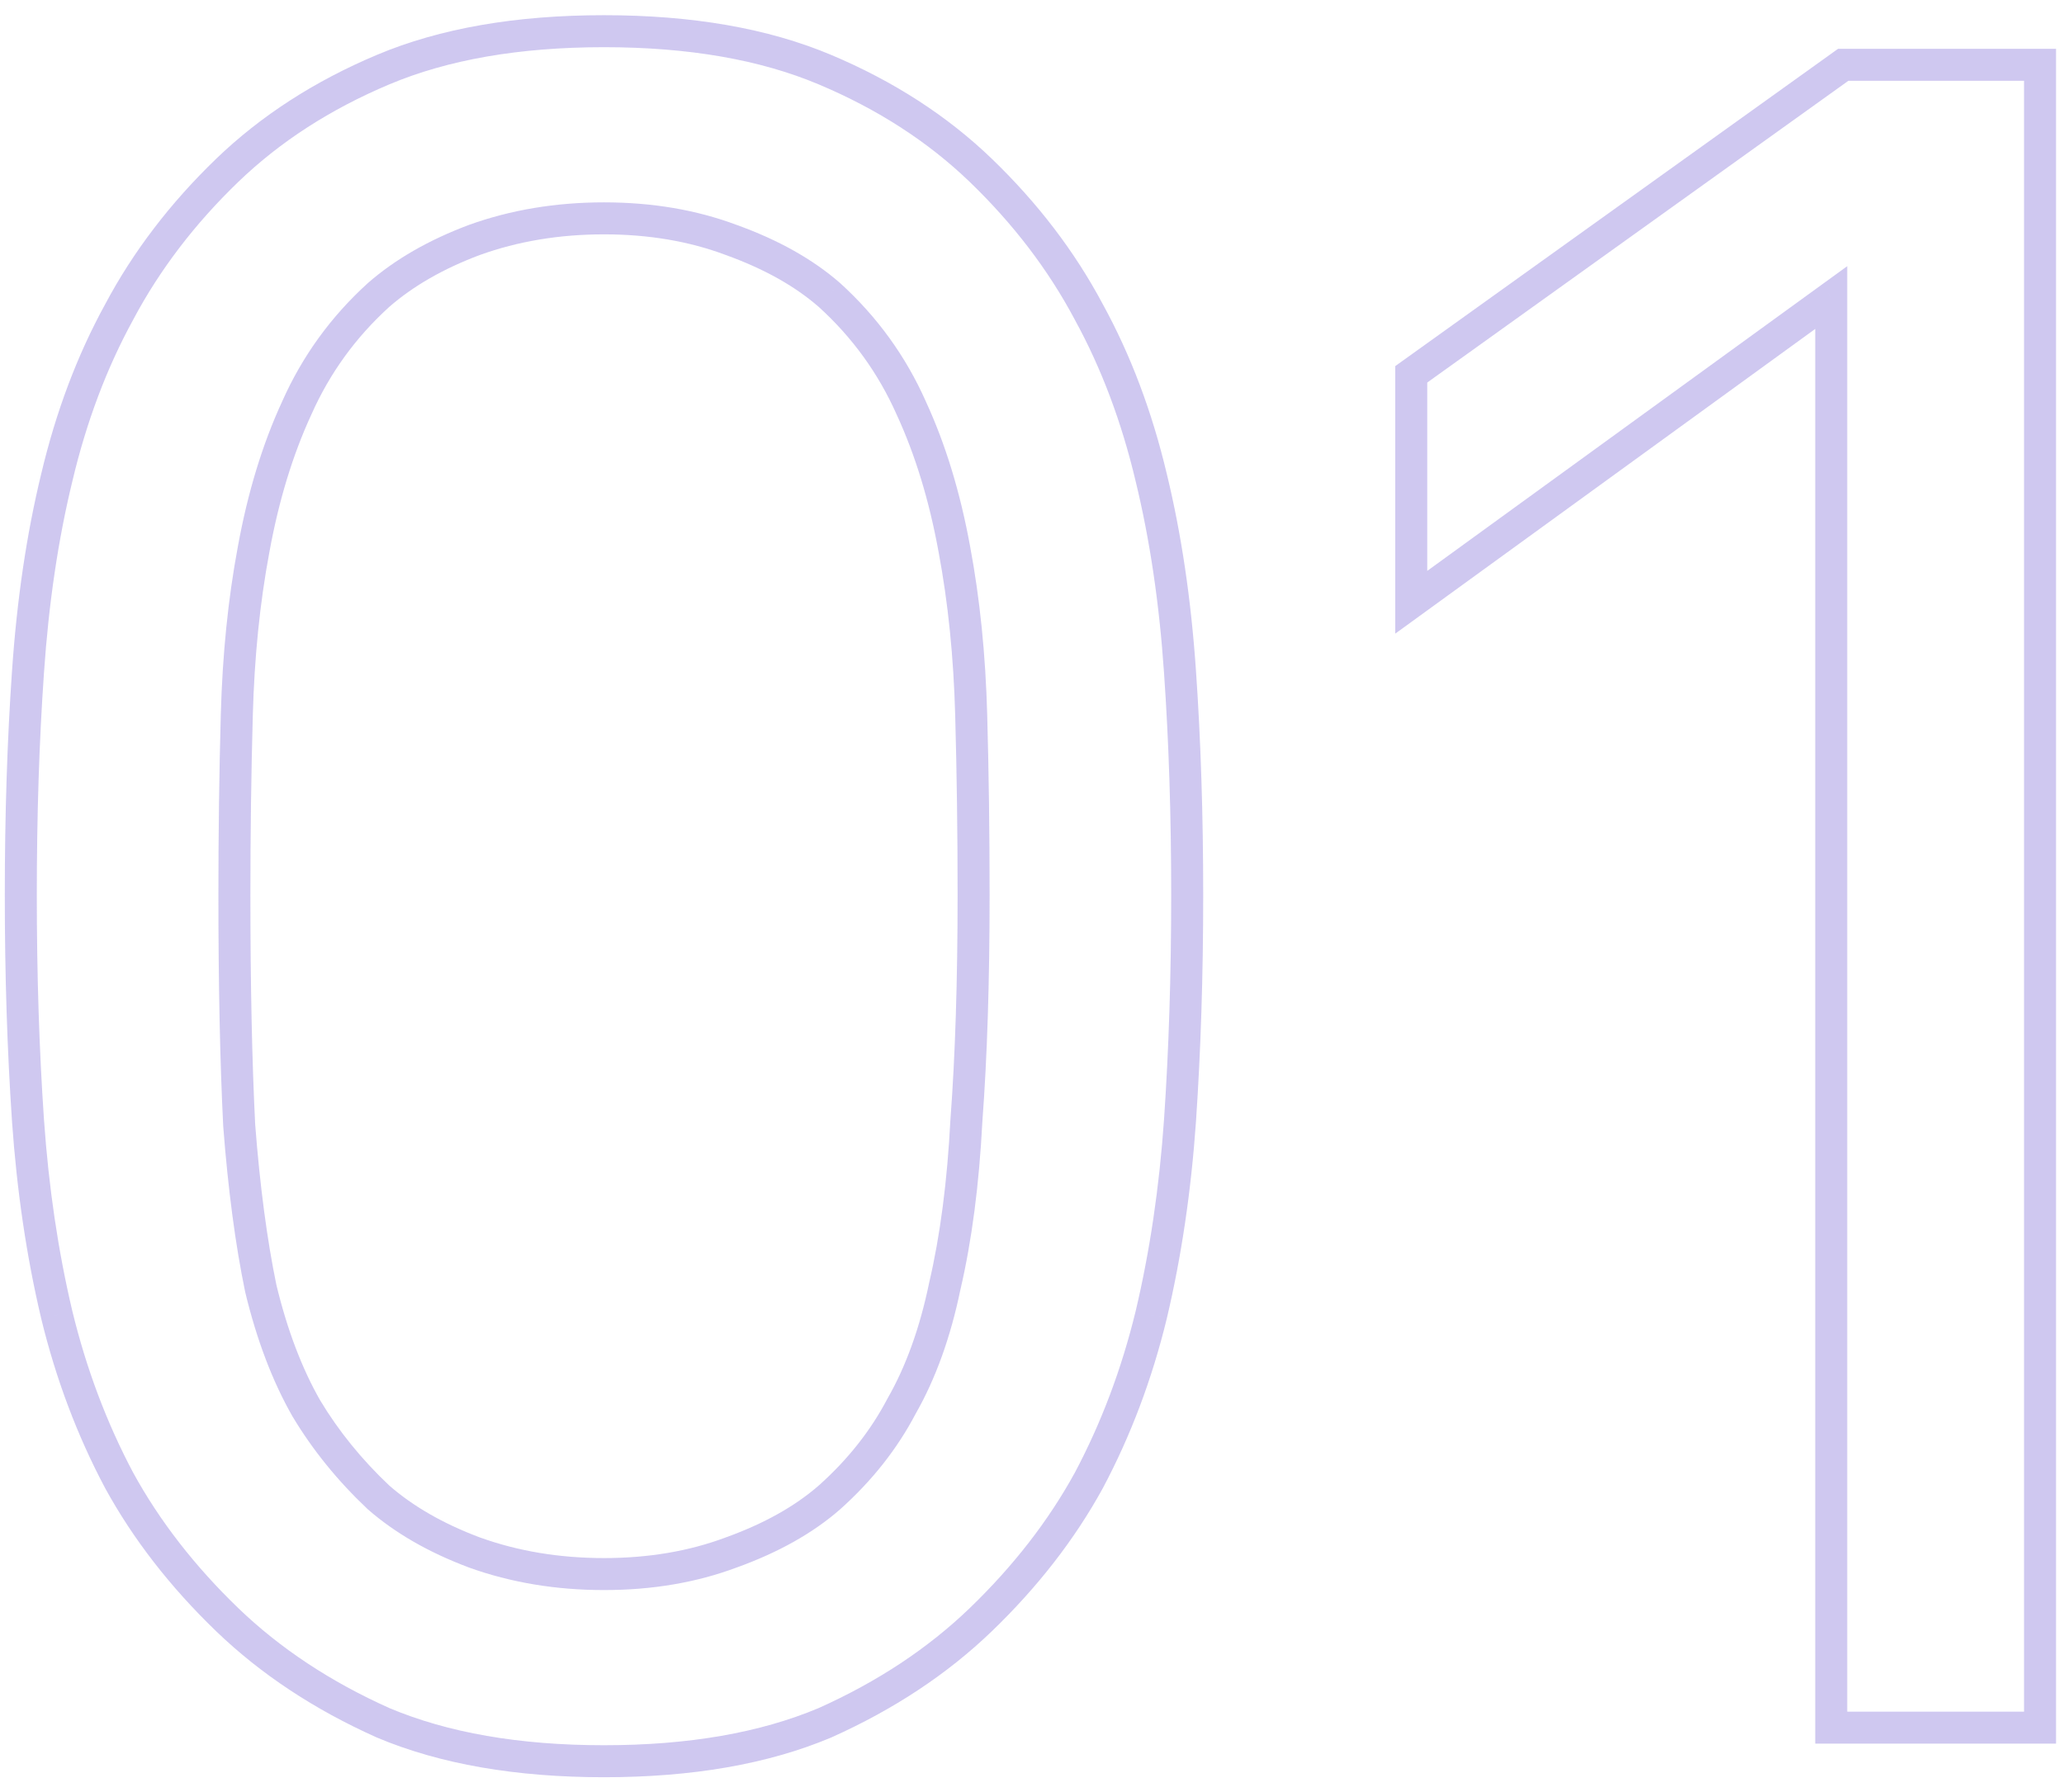
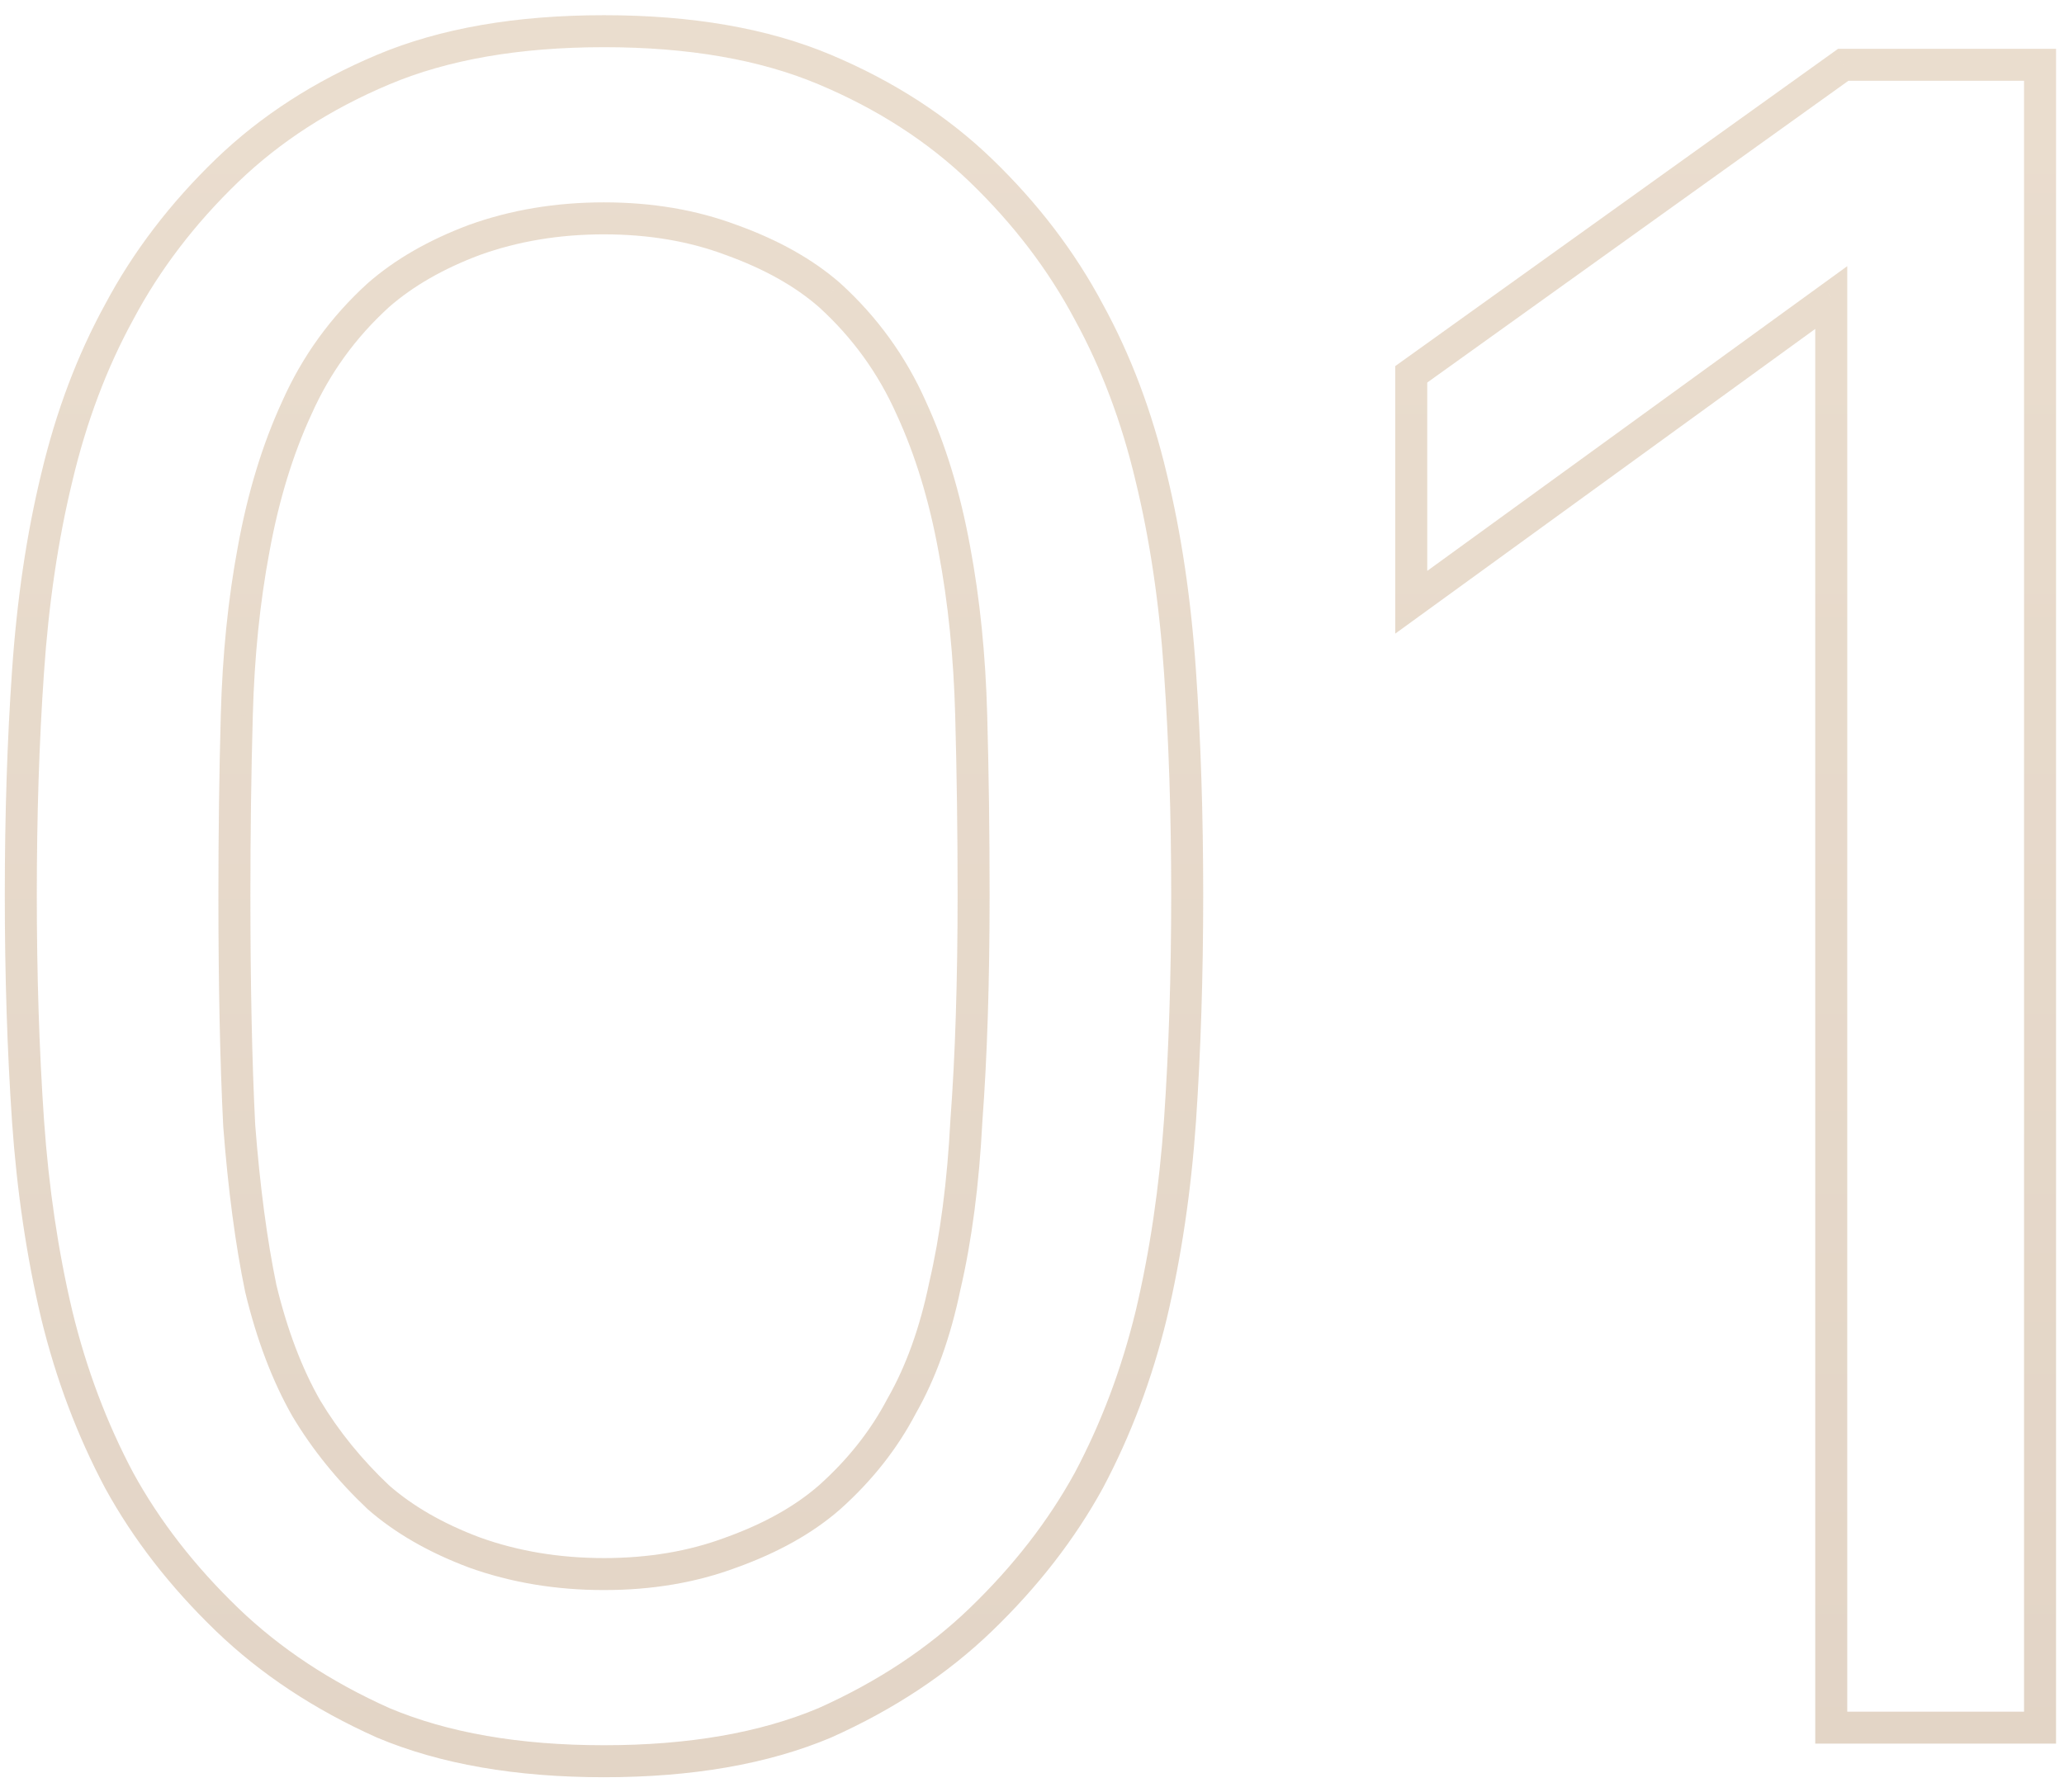
<svg xmlns="http://www.w3.org/2000/svg" width="129" height="112" viewBox="0 0 129 112" fill="none">
-   <path opacity="0.3" d="M23.95 107.7L23.542 108.613L23.552 108.617L23.562 108.622L23.95 107.7ZM14.2 101.25L13.506 101.97L13.506 101.97L14.2 101.25ZM7.45 92.55L6.567 93.019L6.573 93.031L7.45 92.55ZM3.55 82.2L2.577 82.43L2.578 82.436L3.55 82.2ZM1.75 70.05L0.752 70.118L0.752 70.12L1.75 70.05ZM1.75 42L2.748 42.07L2.748 42.068L1.75 42ZM3.55 29.85L4.522 30.086L4.523 30.081L3.55 29.85ZM7.45 19.5L8.327 19.981L8.333 19.969L7.45 19.5ZM14.2 10.65L13.506 9.93L13.506 9.93L14.2 10.65ZM23.95 4.35L23.562 3.428L23.95 4.35ZM51.55 4.35L51.938 3.428H51.938L51.55 4.35ZM61.3 10.65L61.994 9.93L61.994 9.93L61.3 10.65ZM68.05 19.5L67.167 19.969L67.173 19.981L68.05 19.5ZM71.95 29.85L70.977 30.081L70.978 30.086L71.95 29.85ZM73.75 42L72.752 42.068L72.752 42.07L73.75 42ZM73.75 70.05L74.748 70.12L74.748 70.118L73.75 70.05ZM71.95 82.2L72.922 82.436L72.923 82.43L71.95 82.2ZM68.05 92.55L68.927 93.031L68.933 93.019L68.05 92.55ZM61.3 101.25L61.994 101.97L61.994 101.97L61.3 101.25ZM51.55 107.7L51.938 108.622L51.948 108.617L51.958 108.613L51.55 107.7ZM45.7 97.05L45.361 96.109L45.349 96.114L45.7 97.05ZM51.85 93.6L52.508 94.353L52.517 94.345L51.85 93.6ZM56.35 87.9L55.482 87.404L55.473 87.42L55.464 87.436L56.35 87.9ZM59.05 80.4L58.076 80.173L58.073 80.185L58.071 80.197L59.05 80.4ZM60.4 70.05L59.403 69.975L59.402 69.987L59.401 69.999L60.4 70.05ZM60.7 44.7L59.7 44.727L59.7 44.728L60.7 44.7ZM59.65 34.35L58.666 34.529L58.667 34.534L59.65 34.35ZM56.95 25.5L56.036 25.906L56.039 25.913L56.042 25.919L56.95 25.5ZM51.85 18.45L52.523 17.71L52.516 17.704L52.508 17.697L51.85 18.45ZM45.7 15L45.349 15.936L45.361 15.941L45.7 15ZM29.65 15L29.311 14.059L29.299 14.064L29.65 15ZM23.65 18.45L22.991 17.697L22.984 17.704L22.977 17.71L23.65 18.45ZM18.55 25.5L19.458 25.919L19.461 25.913L19.464 25.906L18.55 25.5ZM15.85 34.35L16.833 34.534L16.834 34.529L15.85 34.35ZM14.8 44.7L15.8 44.728L15.8 44.727L14.8 44.7ZM14.95 70.35L13.951 70.4L13.952 70.413L13.953 70.427L14.95 70.35ZM16.3 80.55L15.321 80.753L15.324 80.769L15.328 80.785L16.3 80.55ZM19.15 88.05L18.282 88.546L18.287 88.555L18.293 88.564L19.15 88.05ZM23.65 93.6L22.963 94.327L22.977 94.34L22.991 94.353L23.65 93.6ZM29.65 97.05L29.299 97.986L29.311 97.991L29.65 97.05ZM37.75 109.1C32.444 109.1 27.984 108.313 24.338 106.778L23.562 108.622C27.516 110.287 32.256 111.1 37.75 111.1V109.1ZM24.358 106.787C20.652 105.129 17.502 103.041 14.894 100.53L13.506 101.97C16.298 104.659 19.648 106.871 23.542 108.613L24.358 106.787ZM14.894 100.53C12.159 97.893 9.974 95.072 8.327 92.069L6.573 93.031C8.326 96.228 10.64 99.207 13.506 101.97L14.894 100.53ZM8.333 92.081C6.674 88.958 5.403 85.587 4.522 81.964L2.578 82.436C3.497 86.213 4.826 89.742 6.567 93.019L8.333 92.081ZM4.523 81.969C3.637 78.228 3.044 74.232 2.748 69.98L0.752 70.12C1.056 74.468 1.663 78.573 2.577 82.43L4.523 81.969ZM2.748 69.982C2.449 65.607 2.3 60.93 2.3 55.95H0.3C0.3 60.97 0.451 65.693 0.752 70.118L2.748 69.982ZM2.3 55.95C2.3 50.97 2.449 46.343 2.748 42.07L0.752 41.93C0.451 46.257 0.3 50.93 0.3 55.95H2.3ZM2.748 42.068C3.044 37.716 3.637 33.723 4.522 30.086L2.578 29.614C1.663 33.377 1.056 37.484 0.752 41.932L2.748 42.068ZM4.523 30.081C5.405 26.359 6.674 22.994 8.327 19.981L6.573 19.019C4.826 22.206 3.495 25.741 2.577 29.619L4.523 30.081ZM8.333 19.969C9.98 16.869 12.164 14.002 14.894 11.37L13.506 9.93C10.636 12.698 8.32 15.731 6.567 19.031L8.333 19.969ZM14.894 11.37C17.497 8.864 20.64 6.829 24.338 5.272L23.562 3.428C19.66 5.071 16.303 7.236 13.506 9.93L14.894 11.37ZM24.338 5.272C27.984 3.737 32.444 2.95 37.75 2.95V0.95C32.256 0.95 27.516 1.763 23.562 3.428L24.338 5.272ZM37.75 2.95C43.056 2.95 47.516 3.737 51.162 5.272L51.938 3.428C47.984 1.763 43.244 0.95 37.75 0.95V2.95ZM51.162 5.272C54.86 6.829 58.003 8.864 60.606 11.37L61.994 9.93C59.197 7.236 55.84 5.071 51.938 3.428L51.162 5.272ZM60.606 11.37C63.336 14.002 65.52 16.869 67.167 19.969L68.933 19.031C67.18 15.731 64.864 12.698 61.994 9.93L60.606 11.37ZM67.173 19.981C68.826 22.994 70.096 26.359 70.977 30.081L72.923 29.619C72.004 25.741 70.674 22.206 68.927 19.019L67.173 19.981ZM70.978 30.086C71.863 33.723 72.456 37.716 72.752 42.068L74.748 41.932C74.444 37.484 73.837 33.377 72.922 29.614L70.978 30.086ZM72.752 42.07C73.051 46.343 73.2 50.97 73.2 55.95H75.2C75.2 50.93 75.049 46.257 74.748 41.93L72.752 42.07ZM73.2 55.95C73.2 60.93 73.051 65.607 72.752 69.982L74.748 70.118C75.049 65.693 75.2 60.97 75.2 55.95H73.2ZM72.752 69.98C72.456 74.232 71.863 78.228 70.977 81.969L72.923 82.43C73.837 78.573 74.444 74.468 74.748 70.12L72.752 69.98ZM70.978 81.964C70.097 85.587 68.826 88.958 67.167 92.081L68.933 93.019C70.674 89.742 72.003 86.213 72.922 82.436L70.978 81.964ZM67.173 92.069C65.526 95.072 63.34 97.893 60.606 100.53L61.994 101.97C64.859 99.207 67.174 96.228 68.927 93.031L67.173 92.069ZM60.606 100.53C57.998 103.041 54.848 105.129 51.142 106.787L51.958 108.613C55.852 106.871 59.202 104.659 61.994 101.97L60.606 100.53ZM51.162 106.778C47.516 108.313 43.056 109.1 37.75 109.1V111.1C43.244 111.1 47.984 110.287 51.938 108.622L51.162 106.778ZM37.75 99.4C40.754 99.4 43.525 98.934 46.051 97.986L45.349 96.114C43.075 96.966 40.546 97.4 37.75 97.4V99.4ZM46.039 97.991C48.628 97.059 50.794 95.852 52.508 94.353L51.191 92.847C49.706 94.148 47.772 95.241 45.361 96.109L46.039 97.991ZM52.517 94.345C54.499 92.571 56.076 90.578 57.236 88.364L55.464 87.436C54.424 89.422 53.001 91.229 51.183 92.855L52.517 94.345ZM57.218 88.396C58.481 86.187 59.413 83.583 60.029 80.603L58.071 80.197C57.487 83.017 56.619 85.413 55.482 87.404L57.218 88.396ZM60.024 80.627C60.74 77.556 61.196 74.046 61.399 70.101L59.401 69.999C59.204 73.854 58.76 77.243 58.076 80.173L60.024 80.627ZM61.397 70.125C61.7 66.093 61.85 61.367 61.85 55.95H59.85C59.85 61.333 59.7 66.007 59.403 69.975L61.397 70.125ZM61.85 55.95C61.85 52.041 61.8 48.282 61.7 44.672L59.7 44.728C59.8 48.318 59.85 52.059 59.85 55.95H61.85ZM61.7 44.673C61.598 40.927 61.244 37.424 60.633 34.166L58.667 34.534C59.256 37.676 59.602 41.073 59.7 44.727L61.7 44.673ZM60.634 34.171C60.021 30.802 59.099 27.769 57.858 25.081L56.042 25.919C57.201 28.431 58.079 31.298 58.666 34.529L60.634 34.171ZM57.864 25.094C56.607 22.266 54.825 19.803 52.523 17.71L51.177 19.19C53.275 21.097 54.893 23.334 56.036 25.906L57.864 25.094ZM52.508 17.697C50.794 16.198 48.628 14.991 46.039 14.059L45.361 15.941C47.772 16.809 49.706 17.902 51.191 19.203L52.508 17.697ZM46.051 14.064C43.525 13.116 40.754 12.65 37.75 12.65V14.65C40.546 14.65 43.075 15.084 45.349 15.936L46.051 14.064ZM37.75 12.65C34.745 12.65 31.929 13.117 29.311 14.059L29.989 15.941C32.371 15.083 34.955 14.65 37.75 14.65V12.65ZM29.299 14.064C26.809 14.998 24.699 16.204 22.991 17.697L24.308 19.203C25.801 17.896 27.691 16.802 30.001 15.936L29.299 14.064ZM22.977 17.71C20.675 19.803 18.893 22.266 17.636 25.094L19.464 25.906C20.607 23.334 22.225 21.097 24.323 19.19L22.977 17.71ZM17.642 25.081C16.401 27.769 15.479 30.802 14.866 34.171L16.834 34.529C17.421 31.298 18.299 28.431 19.458 25.919L17.642 25.081ZM14.867 34.166C14.256 37.424 13.902 40.927 13.8 44.673L15.8 44.727C15.898 41.073 16.244 37.676 16.833 34.534L14.867 34.166ZM13.8 44.672C13.7 48.282 13.65 52.041 13.65 55.95H15.65C15.65 52.059 15.7 48.318 15.8 44.728L13.8 44.672ZM13.65 55.95C13.65 61.561 13.75 66.378 13.951 70.4L15.949 70.3C15.75 66.322 15.65 61.539 15.65 55.95H13.65ZM13.953 70.427C14.255 74.356 14.71 77.8 15.321 80.753L17.279 80.347C16.69 77.5 16.245 74.144 15.947 70.273L13.953 70.427ZM15.328 80.785C16.045 83.756 17.026 86.348 18.282 88.546L20.018 87.554C18.874 85.552 17.955 83.144 17.272 80.315L15.328 80.785ZM18.293 88.564C19.542 90.647 21.101 92.568 22.963 94.327L24.337 92.873C22.599 91.232 21.158 89.453 20.008 87.535L18.293 88.564ZM22.991 94.353C24.699 95.846 26.809 97.052 29.299 97.986L30.001 96.114C27.691 95.248 25.801 94.154 24.308 92.847L22.991 94.353ZM29.311 97.991C31.929 98.933 34.745 99.4 37.75 99.4V97.4C34.955 97.4 32.371 96.967 29.989 96.109L29.311 97.991ZM88.203 37.65H87.203V39.611L88.79 38.459L88.203 37.65ZM88.203 23.4L87.62 22.587L87.203 22.886V23.4H88.203ZM115.203 4.05V3.05H114.881L114.62 3.237L115.203 4.05ZM127.503 4.05H128.503V3.05H127.503V4.05ZM127.503 108V109H128.503V108H127.503ZM114.453 108H113.453V109H114.453V108ZM114.453 18.6H115.453V16.639L113.865 17.791L114.453 18.6ZM89.203 37.65V23.4H87.203V37.65H89.203ZM88.785 24.213L115.785 4.863L114.62 3.237L87.62 22.587L88.785 24.213ZM115.203 5.05H127.503V3.05H115.203V5.05ZM126.503 4.05V108H128.503V4.05H126.503ZM127.503 107H114.453V109H127.503V107ZM115.453 108V18.6H113.453V108H115.453ZM113.865 17.791L87.615 36.841L88.79 38.459L115.04 19.409L113.865 17.791Z" fill="#5D46CE" />
+   <path opacity="0.3" d="M23.95 107.7L23.542 108.613L23.552 108.617L23.562 108.622L23.95 107.7ZM14.2 101.25L13.506 101.97L13.506 101.97L14.2 101.25ZM7.45 92.55L6.567 93.019L6.573 93.031L7.45 92.55ZM3.55 82.2L2.577 82.43L2.578 82.436L3.55 82.2ZM1.75 70.05L0.752 70.118L0.752 70.12L1.75 70.05ZM1.75 42L2.748 42.07L2.748 42.068L1.75 42ZM3.55 29.85L4.522 30.086L4.523 30.081L3.55 29.85ZM7.45 19.5L8.327 19.981L8.333 19.969L7.45 19.5ZM14.2 10.65L13.506 9.93L13.506 9.93L14.2 10.65ZM23.95 4.35L23.562 3.428L23.95 4.35ZM51.55 4.35L51.938 3.428H51.938L51.55 4.35ZM61.3 10.65L61.994 9.93L61.994 9.93L61.3 10.65ZM68.05 19.5L67.167 19.969L67.173 19.981L68.05 19.5ZM71.95 29.85L70.977 30.081L70.978 30.086L71.95 29.85ZM73.75 42L72.752 42.068L72.752 42.07L73.75 42ZM73.75 70.05L74.748 70.12L74.748 70.118L73.75 70.05ZM71.95 82.2L72.922 82.436L72.923 82.43L71.95 82.2ZM68.05 92.55L68.927 93.031L68.933 93.019L68.05 92.55ZM61.3 101.25L61.994 101.97L61.994 101.97L61.3 101.25ZM51.55 107.7L51.938 108.622L51.948 108.617L51.958 108.613L51.55 107.7ZM45.7 97.05L45.361 96.109L45.349 96.114L45.7 97.05ZM51.85 93.6L52.508 94.353L52.517 94.345L51.85 93.6ZM56.35 87.9L55.482 87.404L55.473 87.42L55.464 87.436L56.35 87.9ZM59.05 80.4L58.076 80.173L58.073 80.185L58.071 80.197L59.05 80.4ZM60.4 70.05L59.403 69.975L59.402 69.987L59.401 69.999L60.4 70.05ZM60.7 44.7L59.7 44.727L59.7 44.728L60.7 44.7ZM59.65 34.35L58.666 34.529L58.667 34.534L59.65 34.35ZM56.95 25.5L56.036 25.906L56.039 25.913L56.042 25.919L56.95 25.5ZM51.85 18.45L52.523 17.71L52.516 17.704L52.508 17.697L51.85 18.45ZM45.7 15L45.349 15.936L45.361 15.941L45.7 15ZM29.65 15L29.311 14.059L29.299 14.064L29.65 15ZM23.65 18.45L22.991 17.697L22.984 17.704L22.977 17.71L23.65 18.45ZM18.55 25.5L19.458 25.919L19.461 25.913L19.464 25.906L18.55 25.5ZM15.85 34.35L16.833 34.534L16.834 34.529L15.85 34.35ZM14.8 44.7L15.8 44.728L15.8 44.727L14.8 44.7ZM14.95 70.35L13.951 70.4L13.952 70.413L13.953 70.427L14.95 70.35ZM16.3 80.55L15.321 80.753L15.324 80.769L15.328 80.785L16.3 80.55ZM19.15 88.05L18.282 88.546L18.287 88.555L18.293 88.564L19.15 88.05ZM23.65 93.6L22.963 94.327L22.977 94.34L22.991 94.353L23.65 93.6ZM29.65 97.05L29.299 97.986L29.311 97.991L29.65 97.05ZM37.75 109.1C32.444 109.1 27.984 108.313 24.338 106.778L23.562 108.622C27.516 110.287 32.256 111.1 37.75 111.1V109.1ZM24.358 106.787C20.652 105.129 17.502 103.041 14.894 100.53L13.506 101.97C16.298 104.659 19.648 106.871 23.542 108.613L24.358 106.787ZM14.894 100.53C12.159 97.893 9.974 95.072 8.327 92.069L6.573 93.031C8.326 96.228 10.64 99.207 13.506 101.97L14.894 100.53ZM8.333 92.081C6.674 88.958 5.403 85.587 4.522 81.964L2.578 82.436C3.497 86.213 4.826 89.742 6.567 93.019L8.333 92.081ZM4.523 81.969C3.637 78.228 3.044 74.232 2.748 69.98L0.752 70.12C1.056 74.468 1.663 78.573 2.577 82.43L4.523 81.969ZM2.748 69.982C2.449 65.607 2.3 60.93 2.3 55.95H0.3C0.3 60.97 0.451 65.693 0.752 70.118L2.748 69.982ZM2.3 55.95C2.3 50.97 2.449 46.343 2.748 42.07L0.752 41.93C0.451 46.257 0.3 50.93 0.3 55.95H2.3ZM2.748 42.068C3.044 37.716 3.637 33.723 4.522 30.086L2.578 29.614C1.663 33.377 1.056 37.484 0.752 41.932L2.748 42.068ZM4.523 30.081C5.405 26.359 6.674 22.994 8.327 19.981L6.573 19.019C4.826 22.206 3.495 25.741 2.577 29.619L4.523 30.081ZM8.333 19.969C9.98 16.869 12.164 14.002 14.894 11.37L13.506 9.93C10.636 12.698 8.32 15.731 6.567 19.031L8.333 19.969ZM14.894 11.37C17.497 8.864 20.64 6.829 24.338 5.272L23.562 3.428C19.66 5.071 16.303 7.236 13.506 9.93L14.894 11.37ZM24.338 5.272C27.984 3.737 32.444 2.95 37.75 2.95V0.95C32.256 0.95 27.516 1.763 23.562 3.428L24.338 5.272ZM37.75 2.95C43.056 2.95 47.516 3.737 51.162 5.272L51.938 3.428C47.984 1.763 43.244 0.95 37.75 0.95V2.95ZM51.162 5.272C54.86 6.829 58.003 8.864 60.606 11.37L61.994 9.93C59.197 7.236 55.84 5.071 51.938 3.428L51.162 5.272ZM60.606 11.37C63.336 14.002 65.52 16.869 67.167 19.969L68.933 19.031C67.18 15.731 64.864 12.698 61.994 9.93L60.606 11.37ZM67.173 19.981C68.826 22.994 70.096 26.359 70.977 30.081L72.923 29.619C72.004 25.741 70.674 22.206 68.927 19.019L67.173 19.981ZM70.978 30.086C71.863 33.723 72.456 37.716 72.752 42.068L74.748 41.932C74.444 37.484 73.837 33.377 72.922 29.614L70.978 30.086ZM72.752 42.07C73.051 46.343 73.2 50.97 73.2 55.95H75.2C75.2 50.93 75.049 46.257 74.748 41.93L72.752 42.07ZM73.2 55.95C73.2 60.93 73.051 65.607 72.752 69.982L74.748 70.118C75.049 65.693 75.2 60.97 75.2 55.95H73.2ZM72.752 69.98C72.456 74.232 71.863 78.228 70.977 81.969L72.923 82.43C73.837 78.573 74.444 74.468 74.748 70.12L72.752 69.98ZM70.978 81.964C70.097 85.587 68.826 88.958 67.167 92.081L68.933 93.019C70.674 89.742 72.003 86.213 72.922 82.436L70.978 81.964ZM67.173 92.069C65.526 95.072 63.34 97.893 60.606 100.53L61.994 101.97C64.859 99.207 67.174 96.228 68.927 93.031L67.173 92.069ZM60.606 100.53C57.998 103.041 54.848 105.129 51.142 106.787L51.958 108.613C55.852 106.871 59.202 104.659 61.994 101.97L60.606 100.53ZM51.162 106.778C47.516 108.313 43.056 109.1 37.75 109.1V111.1C43.244 111.1 47.984 110.287 51.938 108.622L51.162 106.778ZM37.75 99.4C40.754 99.4 43.525 98.934 46.051 97.986L45.349 96.114C43.075 96.966 40.546 97.4 37.75 97.4V99.4ZM46.039 97.991C48.628 97.059 50.794 95.852 52.508 94.353L51.191 92.847C49.706 94.148 47.772 95.241 45.361 96.109L46.039 97.991ZM52.517 94.345C54.499 92.571 56.076 90.578 57.236 88.364L55.464 87.436C54.424 89.422 53.001 91.229 51.183 92.855L52.517 94.345ZM57.218 88.396C58.481 86.187 59.413 83.583 60.029 80.603L58.071 80.197C57.487 83.017 56.619 85.413 55.482 87.404L57.218 88.396ZM60.024 80.627C60.74 77.556 61.196 74.046 61.399 70.101L59.401 69.999C59.204 73.854 58.76 77.243 58.076 80.173L60.024 80.627ZM61.397 70.125C61.7 66.093 61.85 61.367 61.85 55.95H59.85C59.85 61.333 59.7 66.007 59.403 69.975L61.397 70.125ZM61.85 55.95C61.85 52.041 61.8 48.282 61.7 44.672L59.7 44.728C59.8 48.318 59.85 52.059 59.85 55.95H61.85ZM61.7 44.673C61.598 40.927 61.244 37.424 60.633 34.166L58.667 34.534C59.256 37.676 59.602 41.073 59.7 44.727L61.7 44.673ZM60.634 34.171C60.021 30.802 59.099 27.769 57.858 25.081L56.042 25.919C57.201 28.431 58.079 31.298 58.666 34.529L60.634 34.171ZM57.864 25.094C56.607 22.266 54.825 19.803 52.523 17.71L51.177 19.19C53.275 21.097 54.893 23.334 56.036 25.906L57.864 25.094ZM52.508 17.697C50.794 16.198 48.628 14.991 46.039 14.059L45.361 15.941C47.772 16.809 49.706 17.902 51.191 19.203L52.508 17.697ZM46.051 14.064C43.525 13.116 40.754 12.65 37.75 12.65V14.65C40.546 14.65 43.075 15.084 45.349 15.936L46.051 14.064ZM37.75 12.65C34.745 12.65 31.929 13.117 29.311 14.059L29.989 15.941C32.371 15.083 34.955 14.65 37.75 14.65V12.65ZM29.299 14.064C26.809 14.998 24.699 16.204 22.991 17.697L24.308 19.203C25.801 17.896 27.691 16.802 30.001 15.936L29.299 14.064ZM22.977 17.71C20.675 19.803 18.893 22.266 17.636 25.094L19.464 25.906C20.607 23.334 22.225 21.097 24.323 19.19L22.977 17.71ZM17.642 25.081C16.401 27.769 15.479 30.802 14.866 34.171L16.834 34.529C17.421 31.298 18.299 28.431 19.458 25.919L17.642 25.081ZM14.867 34.166C14.256 37.424 13.902 40.927 13.8 44.673L15.8 44.727C15.898 41.073 16.244 37.676 16.833 34.534L14.867 34.166ZM13.8 44.672C13.7 48.282 13.65 52.041 13.65 55.95H15.65C15.65 52.059 15.7 48.318 15.8 44.728L13.8 44.672ZM13.65 55.95C13.65 61.561 13.75 66.378 13.951 70.4L15.949 70.3C15.75 66.322 15.65 61.539 15.65 55.95H13.65ZM13.953 70.427C14.255 74.356 14.71 77.8 15.321 80.753L17.279 80.347C16.69 77.5 16.245 74.144 15.947 70.273L13.953 70.427ZM15.328 80.785C16.045 83.756 17.026 86.348 18.282 88.546L20.018 87.554C18.874 85.552 17.955 83.144 17.272 80.315L15.328 80.785ZM18.293 88.564C19.542 90.647 21.101 92.568 22.963 94.327L24.337 92.873C22.599 91.232 21.158 89.453 20.008 87.535L18.293 88.564ZM22.991 94.353C24.699 95.846 26.809 97.052 29.299 97.986L30.001 96.114C27.691 95.248 25.801 94.154 24.308 92.847L22.991 94.353ZM29.311 97.991C31.929 98.933 34.745 99.4 37.75 99.4V97.4C34.955 97.4 32.371 96.967 29.989 96.109L29.311 97.991ZM88.203 37.65H87.203V39.611L88.79 38.459L88.203 37.65ZM88.203 23.4L87.62 22.587L87.203 22.886V23.4H88.203ZM115.203 4.05V3.05H114.881L114.62 3.237L115.203 4.05ZM127.503 4.05H128.503V3.05H127.503V4.05ZM127.503 108V109H128.503V108H127.503ZM114.453 108H113.453V109H114.453V108ZM114.453 18.6H115.453V16.639L113.865 17.791L114.453 18.6ZM89.203 37.65V23.4H87.203V37.65H89.203ZM88.785 24.213L115.785 4.863L114.62 3.237L87.62 22.587L88.785 24.213ZM115.203 5.05H127.503V3.05H115.203V5.05ZM126.503 4.05V108H128.503V4.05H126.503ZM127.503 107H114.453V109H127.503V107ZM115.453 108V18.6H113.453V108H115.453ZM113.865 17.791L87.615 36.841L88.79 38.459L115.04 19.409L113.865 17.791Z" fill="url(#step-one_paint0_linear)" />
+   <defs>
+     <linearGradient id="step-one_paint0_linear" x1="67" y1="-21" x2="67" y2="129" gradientUnits="userSpaceOnUse">
+       <stop stop-color="#BE9461" />
+       <stop offset="1" stop-color="#9C6C3C" />
+     </linearGradient>
+   </defs>
</svg>
